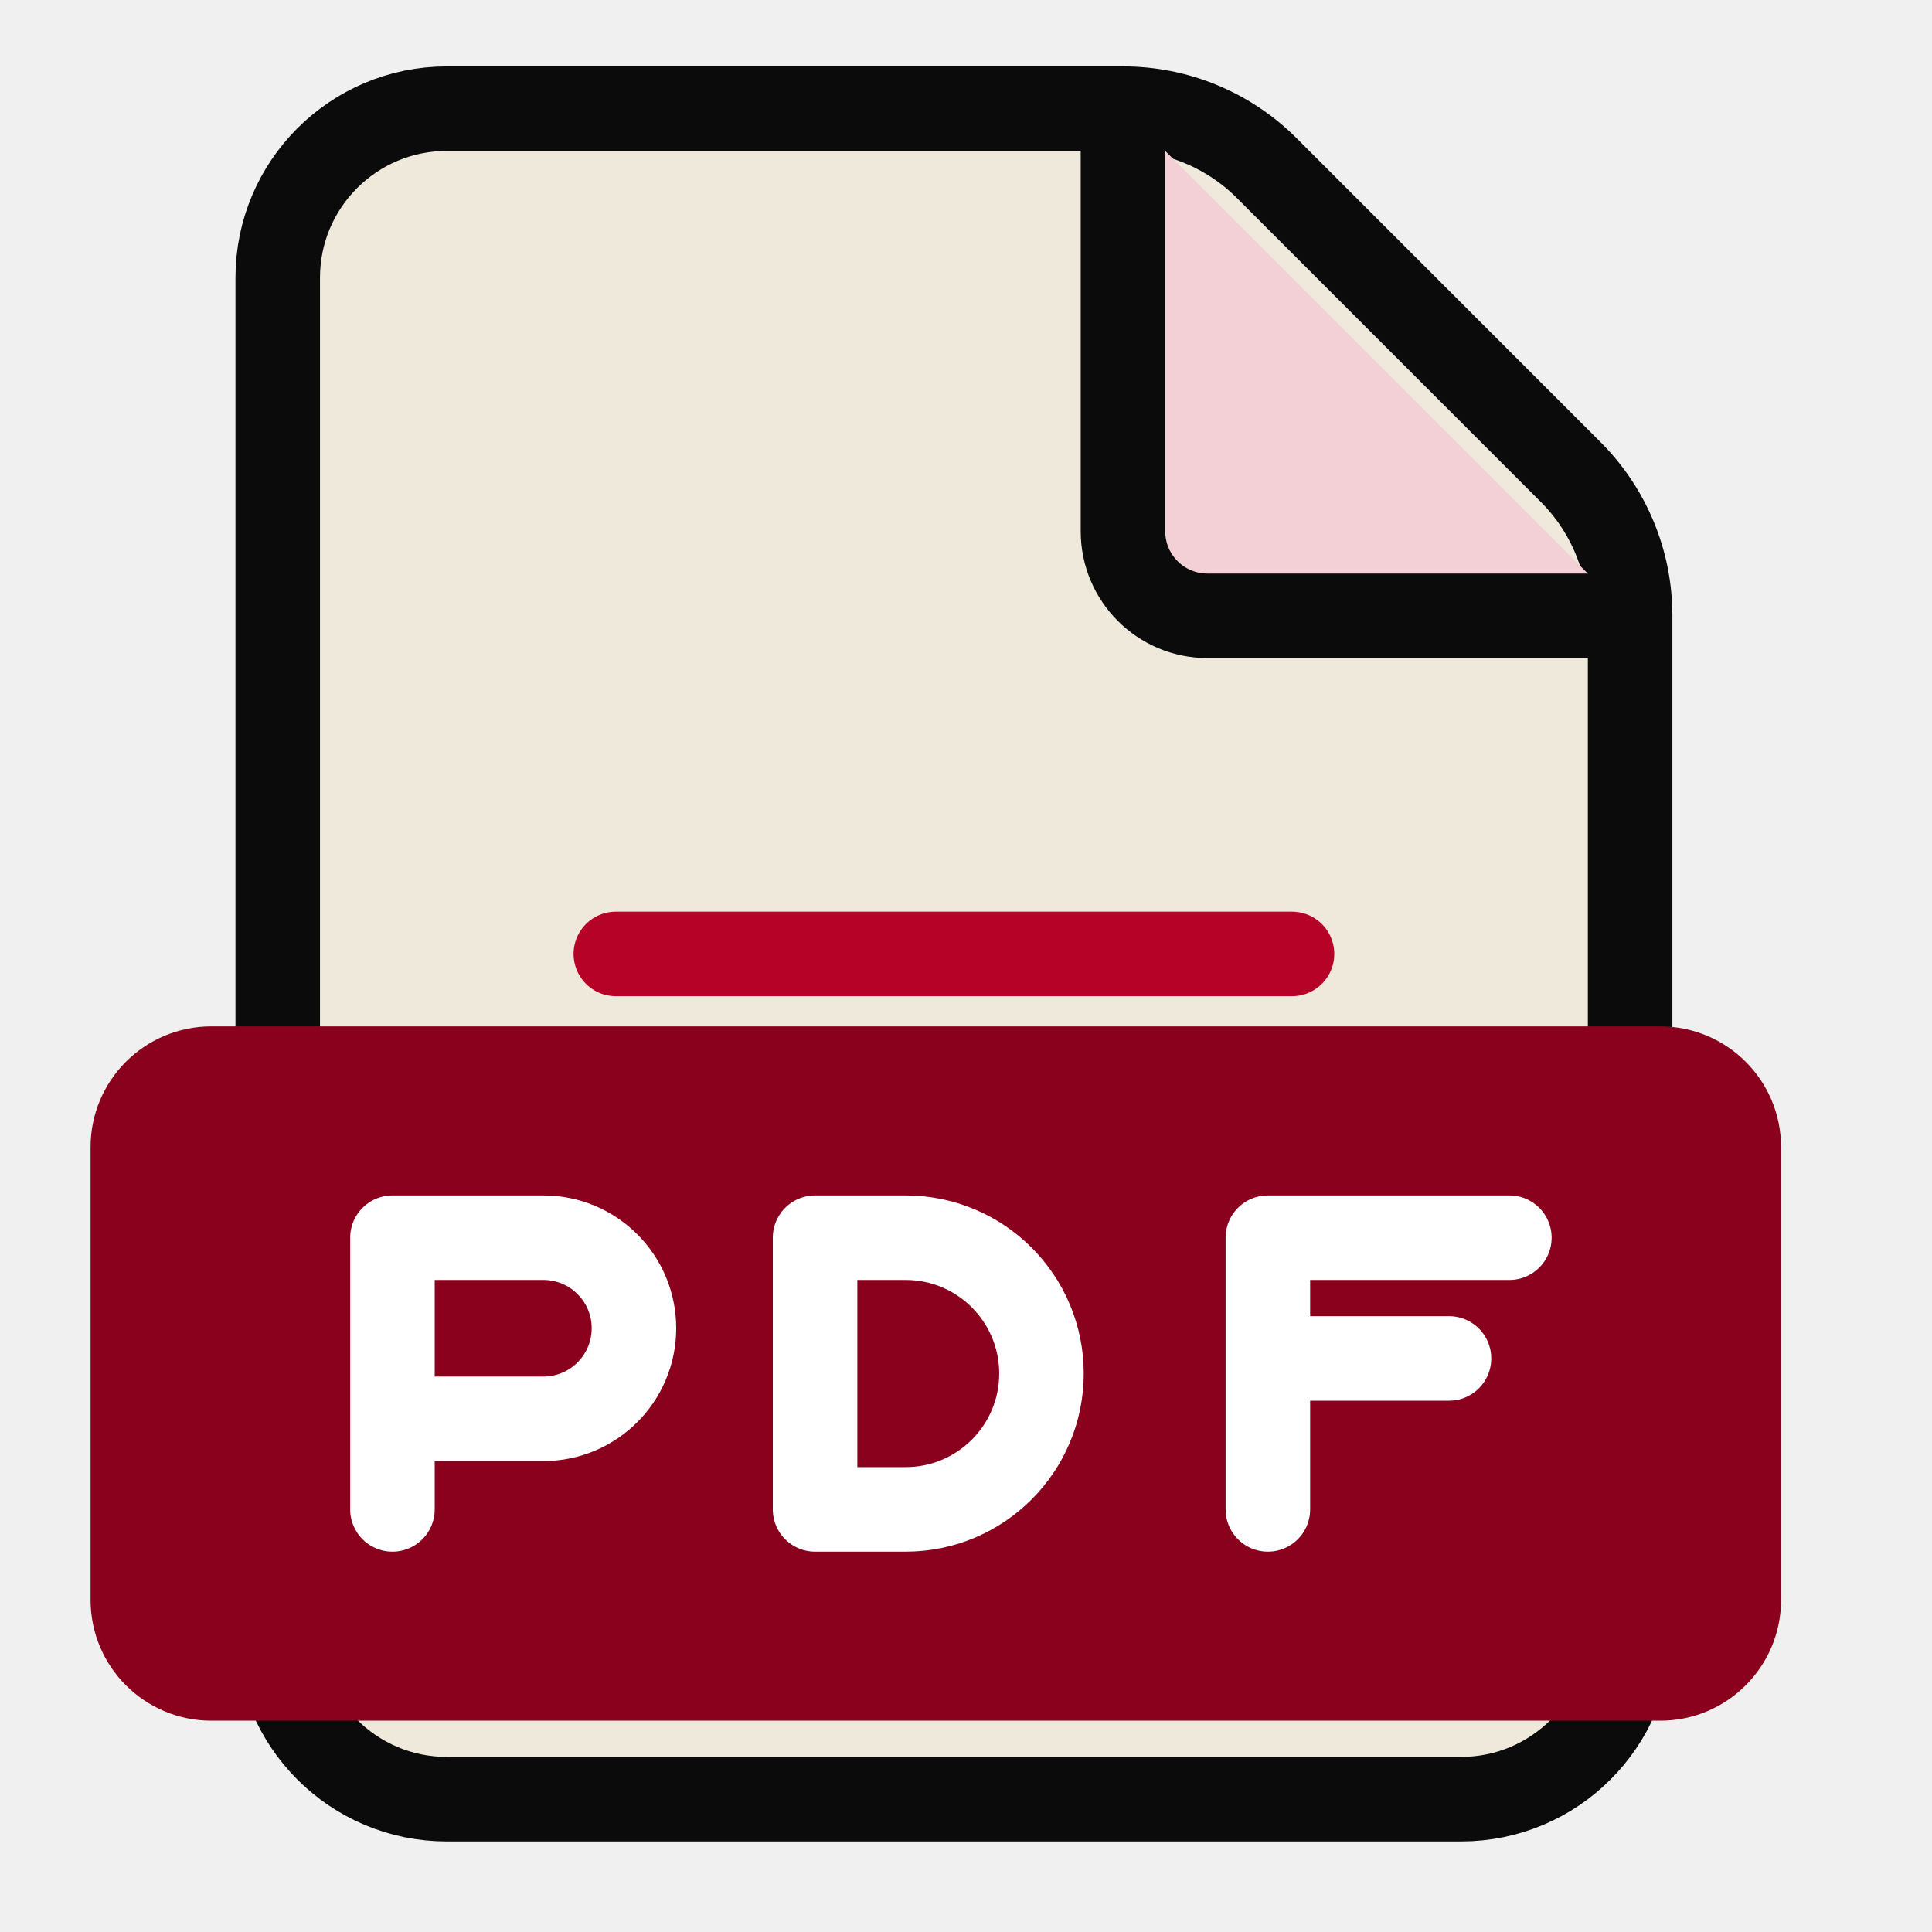
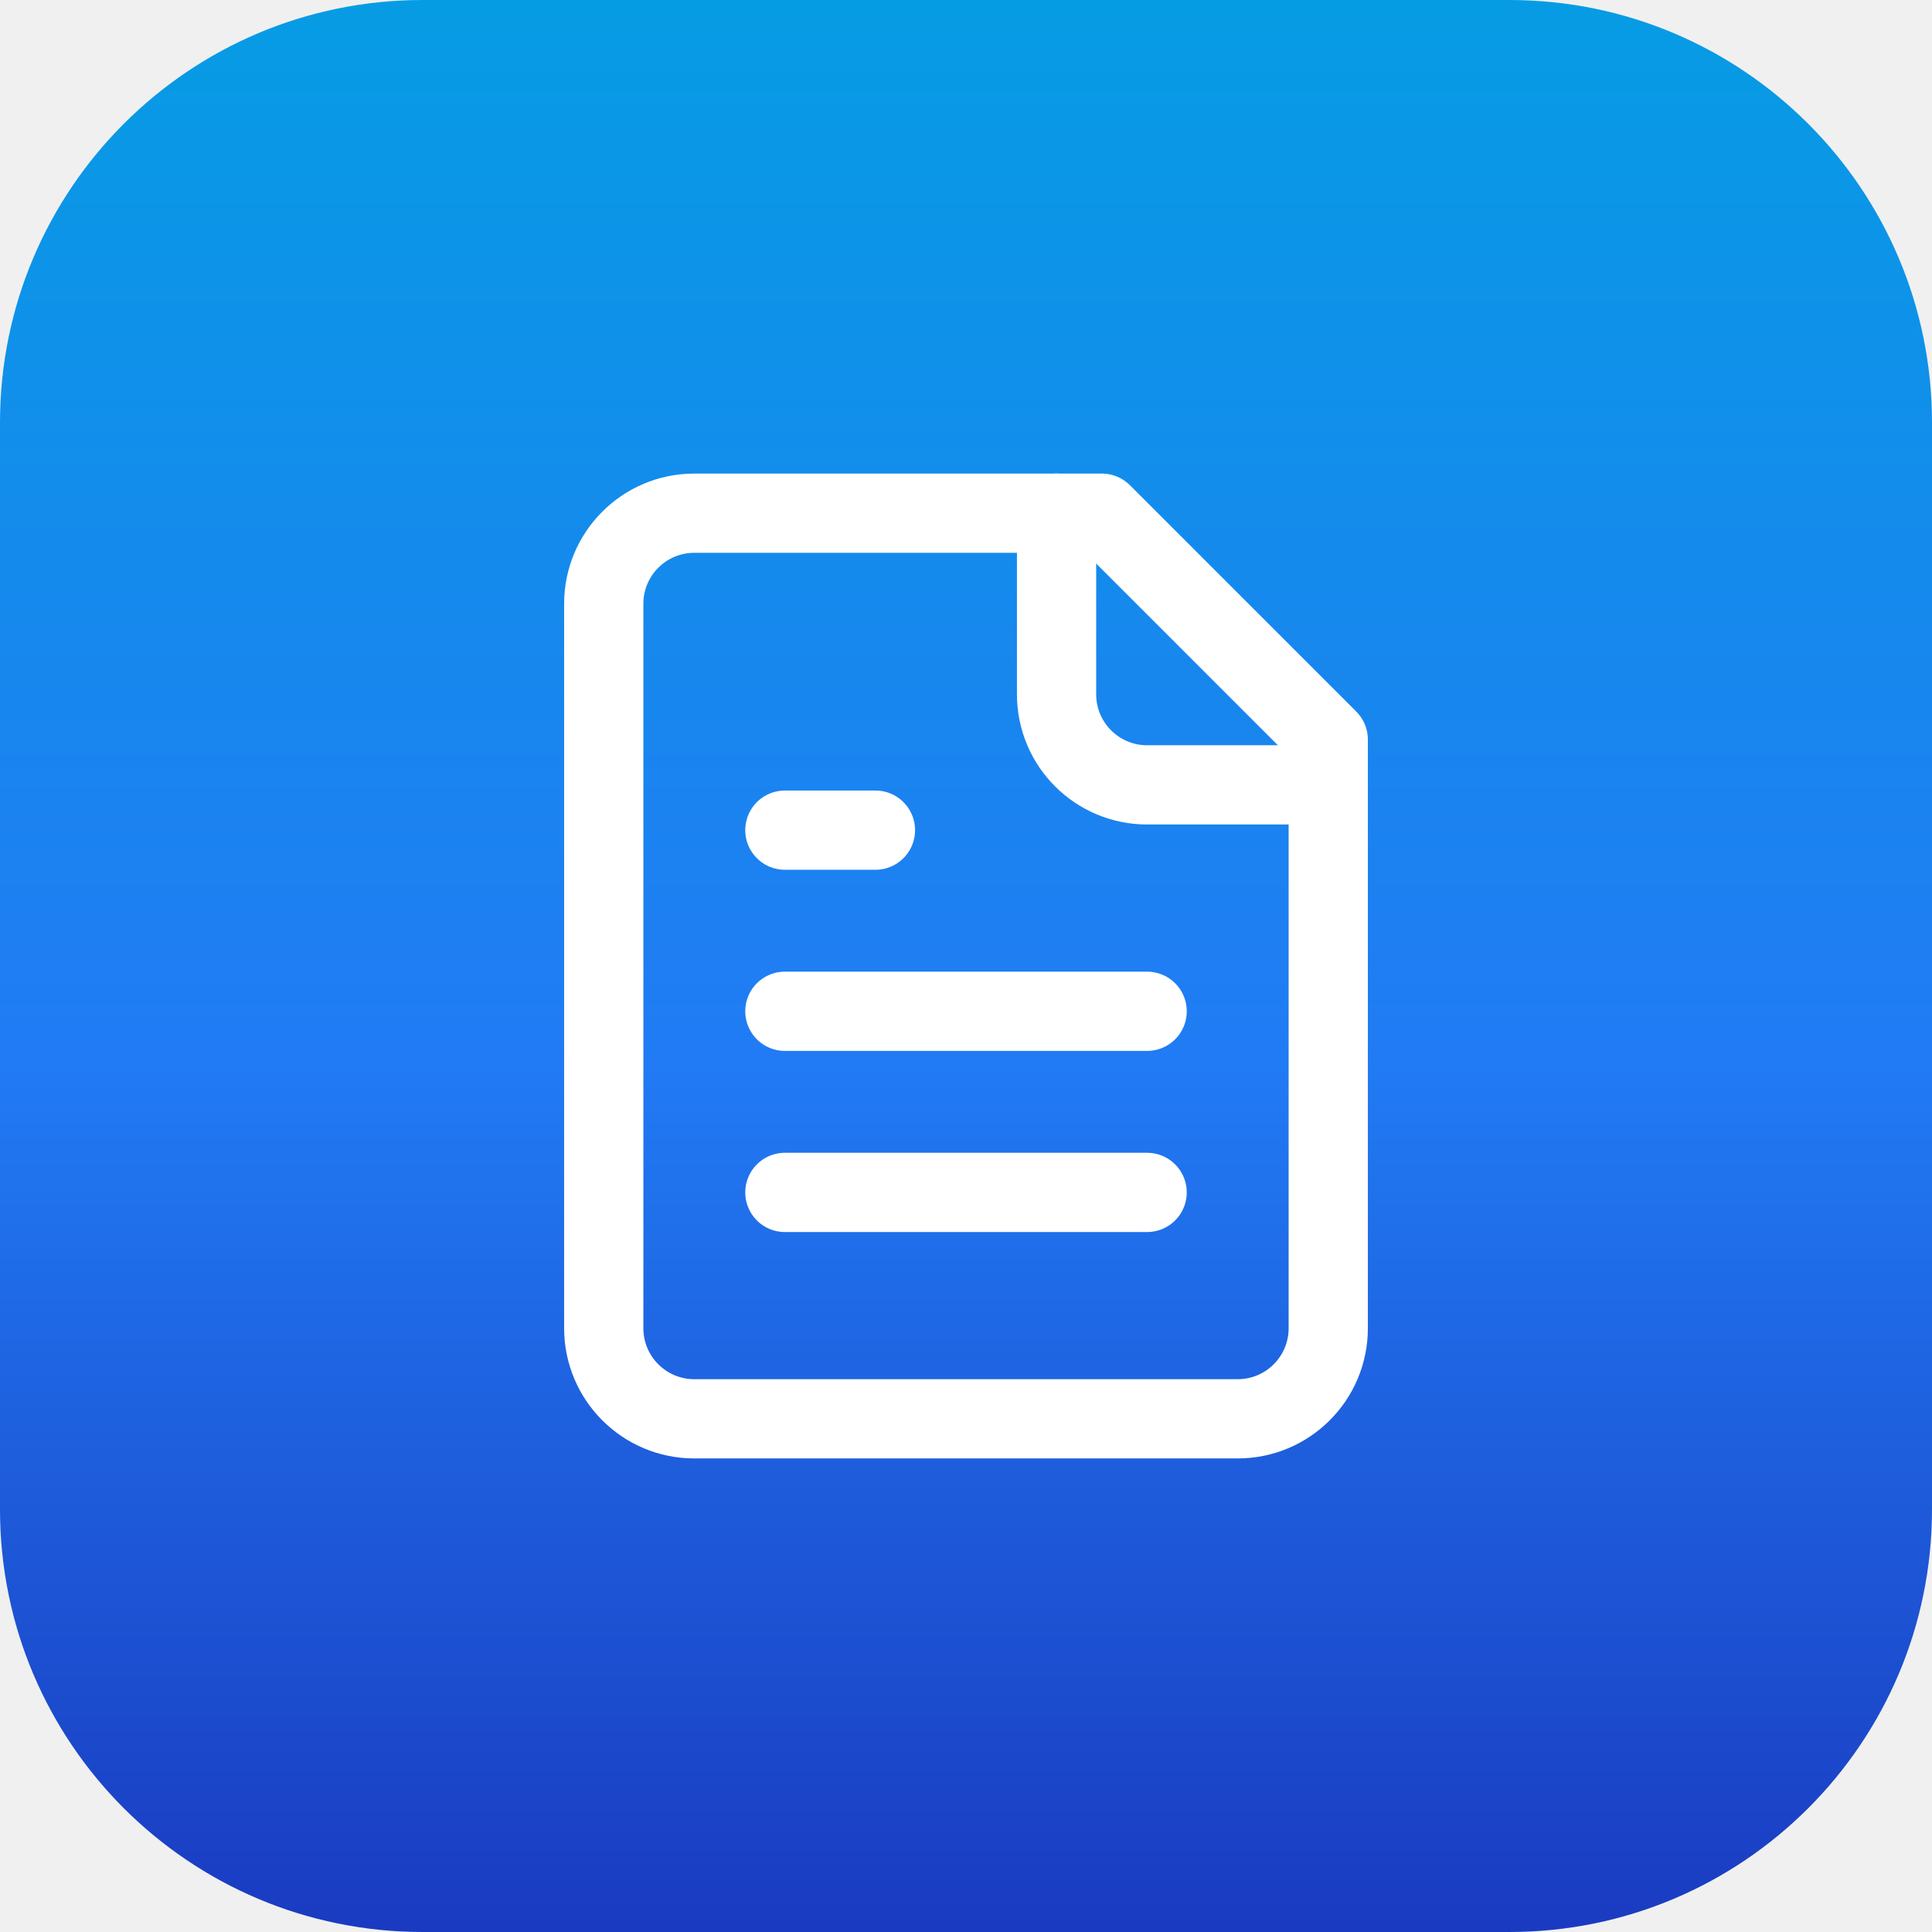
- <svg xmlns="http://www.w3.org/2000/svg" width="64" height="64" viewBox="0 0 64 64">
-   <g transform="translate(-2 -2) scale(2.8)" stroke="#0b0b0c" stroke-width="1" stroke-linecap="round" stroke-linejoin="round">
-     <path fill="#efe9dc" d="M6 22a2 2 0 0 1-2-2V4a2 2 0 0 1 2-2h8a2.4 2.4 0 0 1 1.704.706l3.588 3.588A2.4 2.4 0 0 1 20 8v12a2 2 0 0 1-2 2z" />
-     <path fill="#f3cfd6" d="M14 2v5a1 1 0 0 0 1 1h5" />
-     <path fill="none" stroke="#b70228" d="M8 12h8M8 15h5" />
-   </g>
-   <rect x="3" y="34" width="56" height="23" rx="4" fill="#8a011e" />
-   <g fill="none" stroke="#fff" stroke-width="2.8" stroke-linecap="round" stroke-linejoin="round">
-     <path d="M13 50V41h5a3 3 0 0 1 0 6h-5" />
-     <path d="M27 41v9h3a4.5 4.5 0 0 0 0-9z" />
-     <path d="M42 50V41h8M42 45h6" />
+ <svg xmlns="http://www.w3.org/2000/svg" viewBox="0 0 512 512">
+   <defs>
+     <linearGradient id="water" x1="0" y1="0" x2="0" y2="1">
+       <stop offset="0" stop-color="#069ce4" />
+       <stop offset=".55" stop-color="#217bf4" />
+       <stop offset="1" stop-color="#1a3ac0" />
+     </linearGradient>
+   </defs>
+   <rect width="512" height="512" rx="112" fill="url(#water)" />
+   <g transform="translate(112 112) scale(12)" fill="none" stroke="#fff" stroke-width="1.75" stroke-linecap="round" stroke-linejoin="round">
+     <path d="M15 2H6a2 2 0 0 0-2 2v16a2 2 0 0 0 2 2h12a2 2 0 0 0 2-2V7Z" />
+     <path d="M14 2v4a2 2 0 0 0 2 2h4" />
+     <path d="M10 9H8" />
+     <path d="M16 13H8" />
+     <path d="M16 17H8" />
  </g>
</svg>
